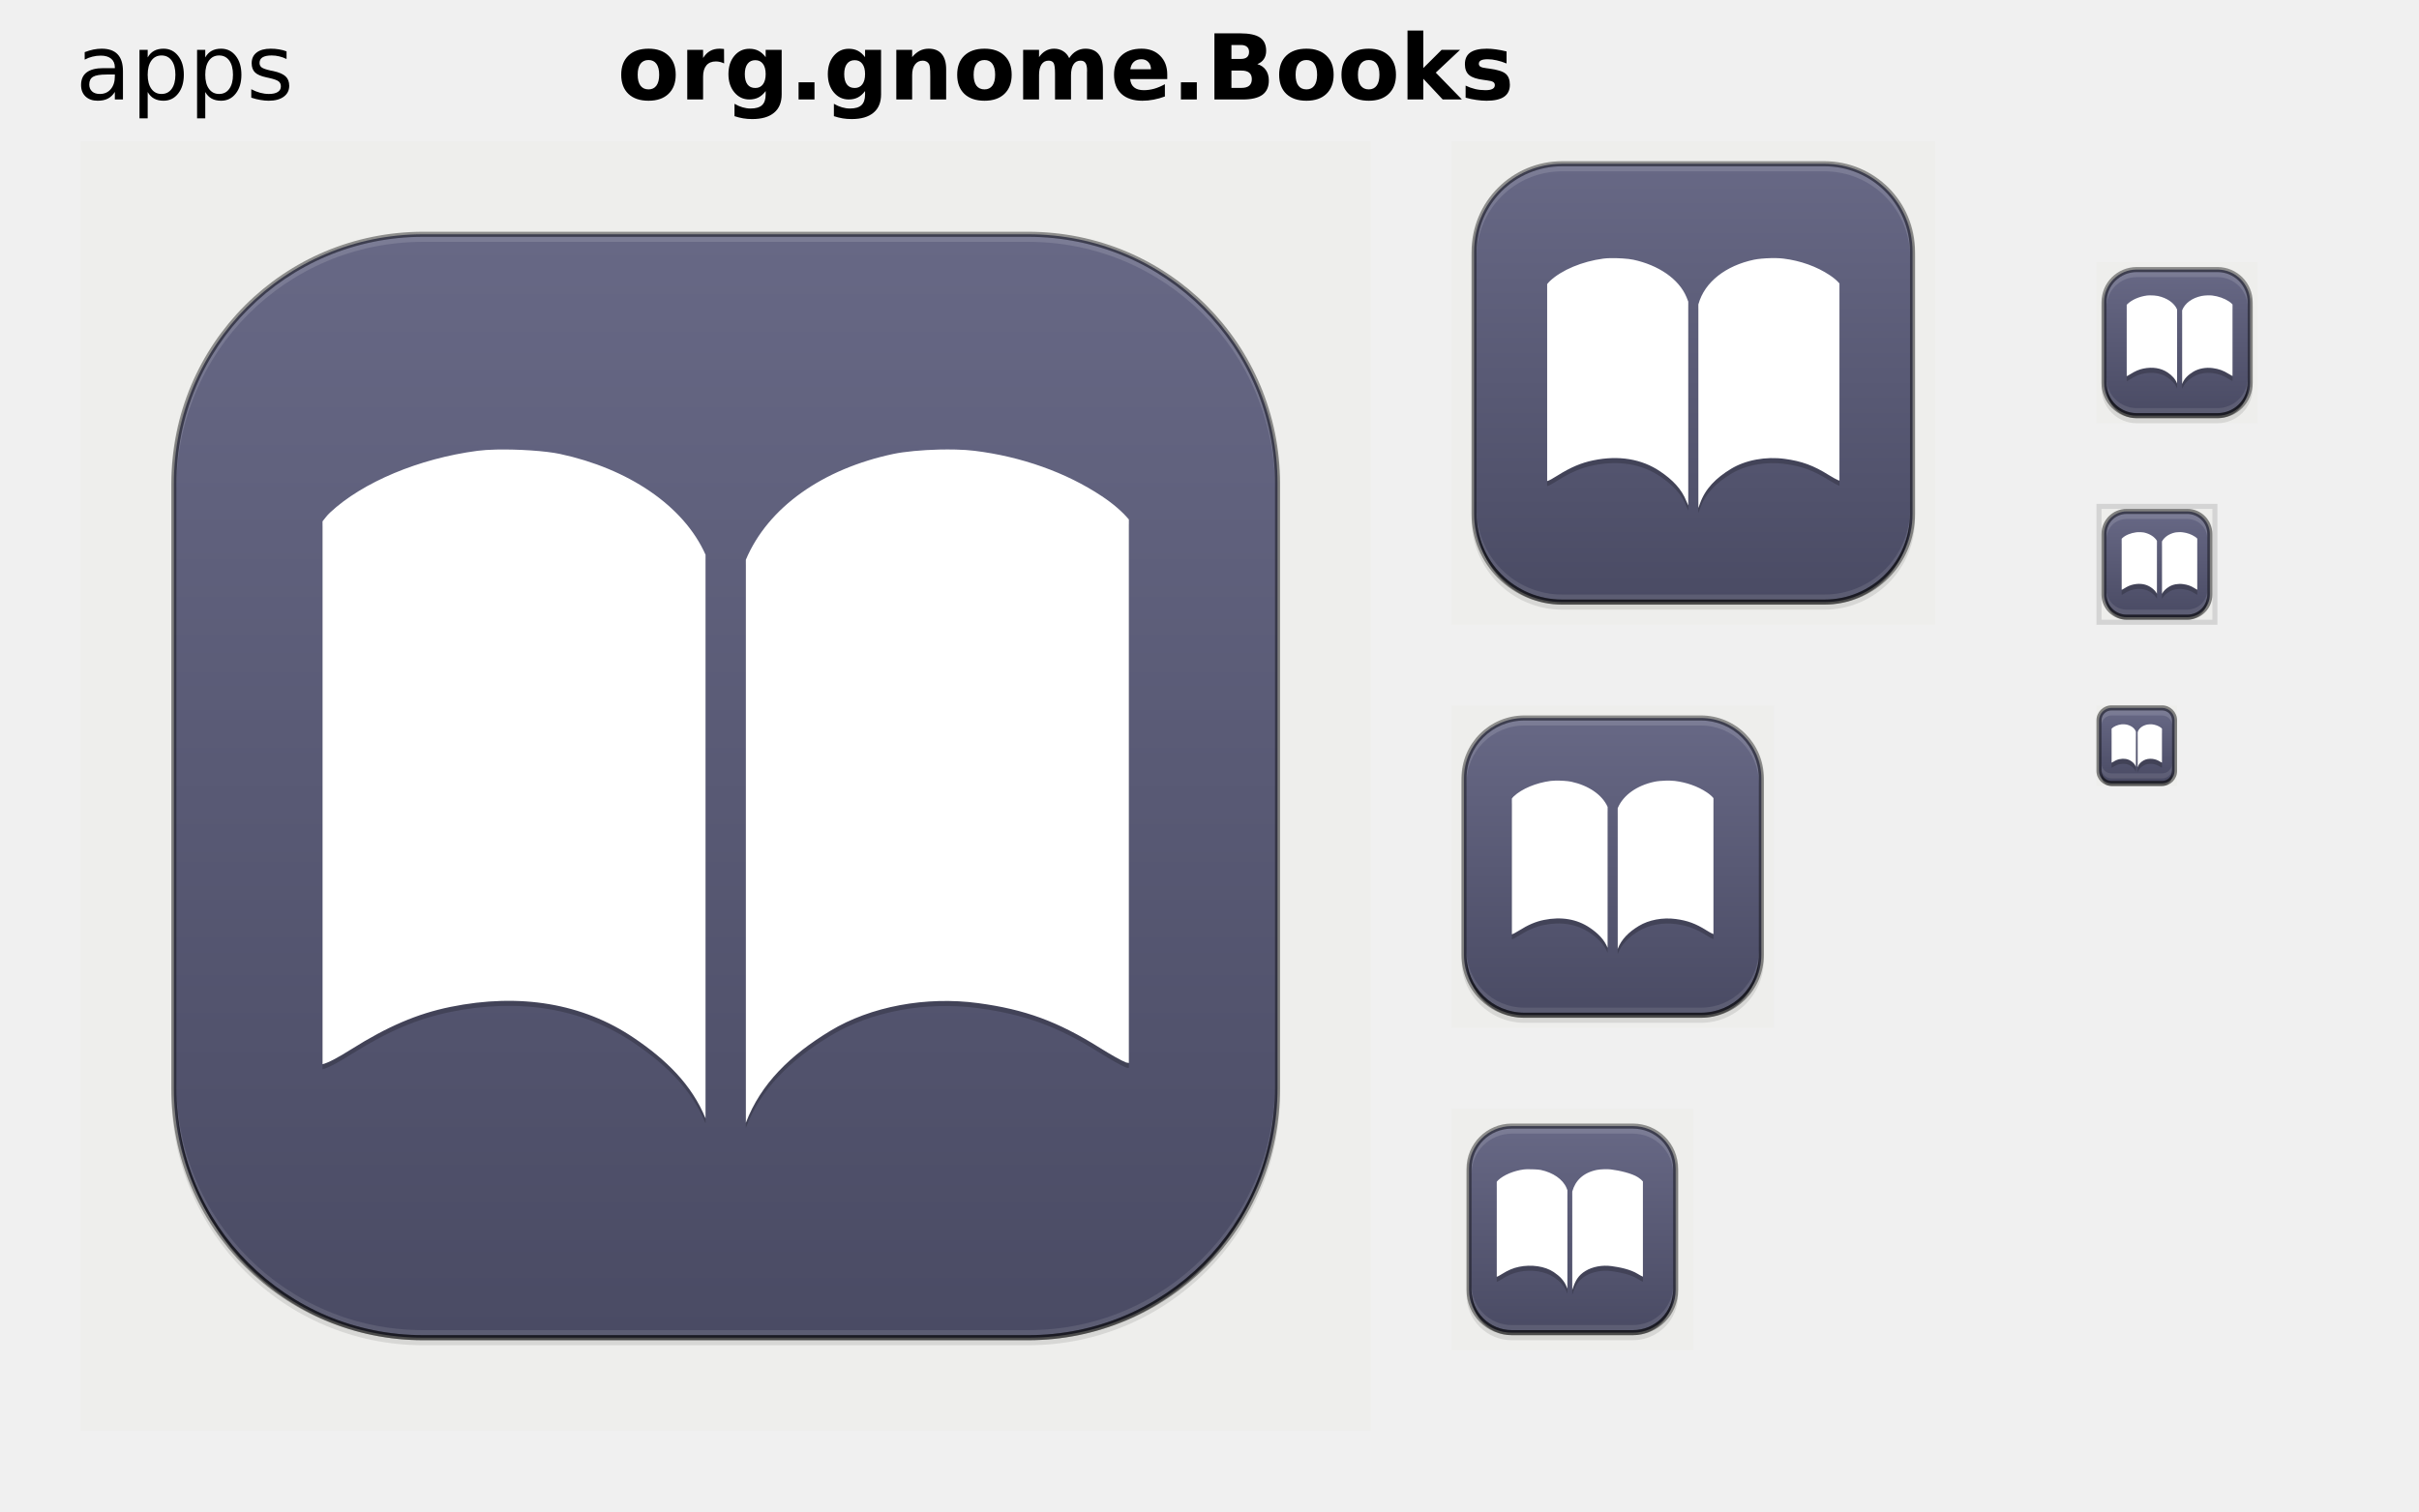
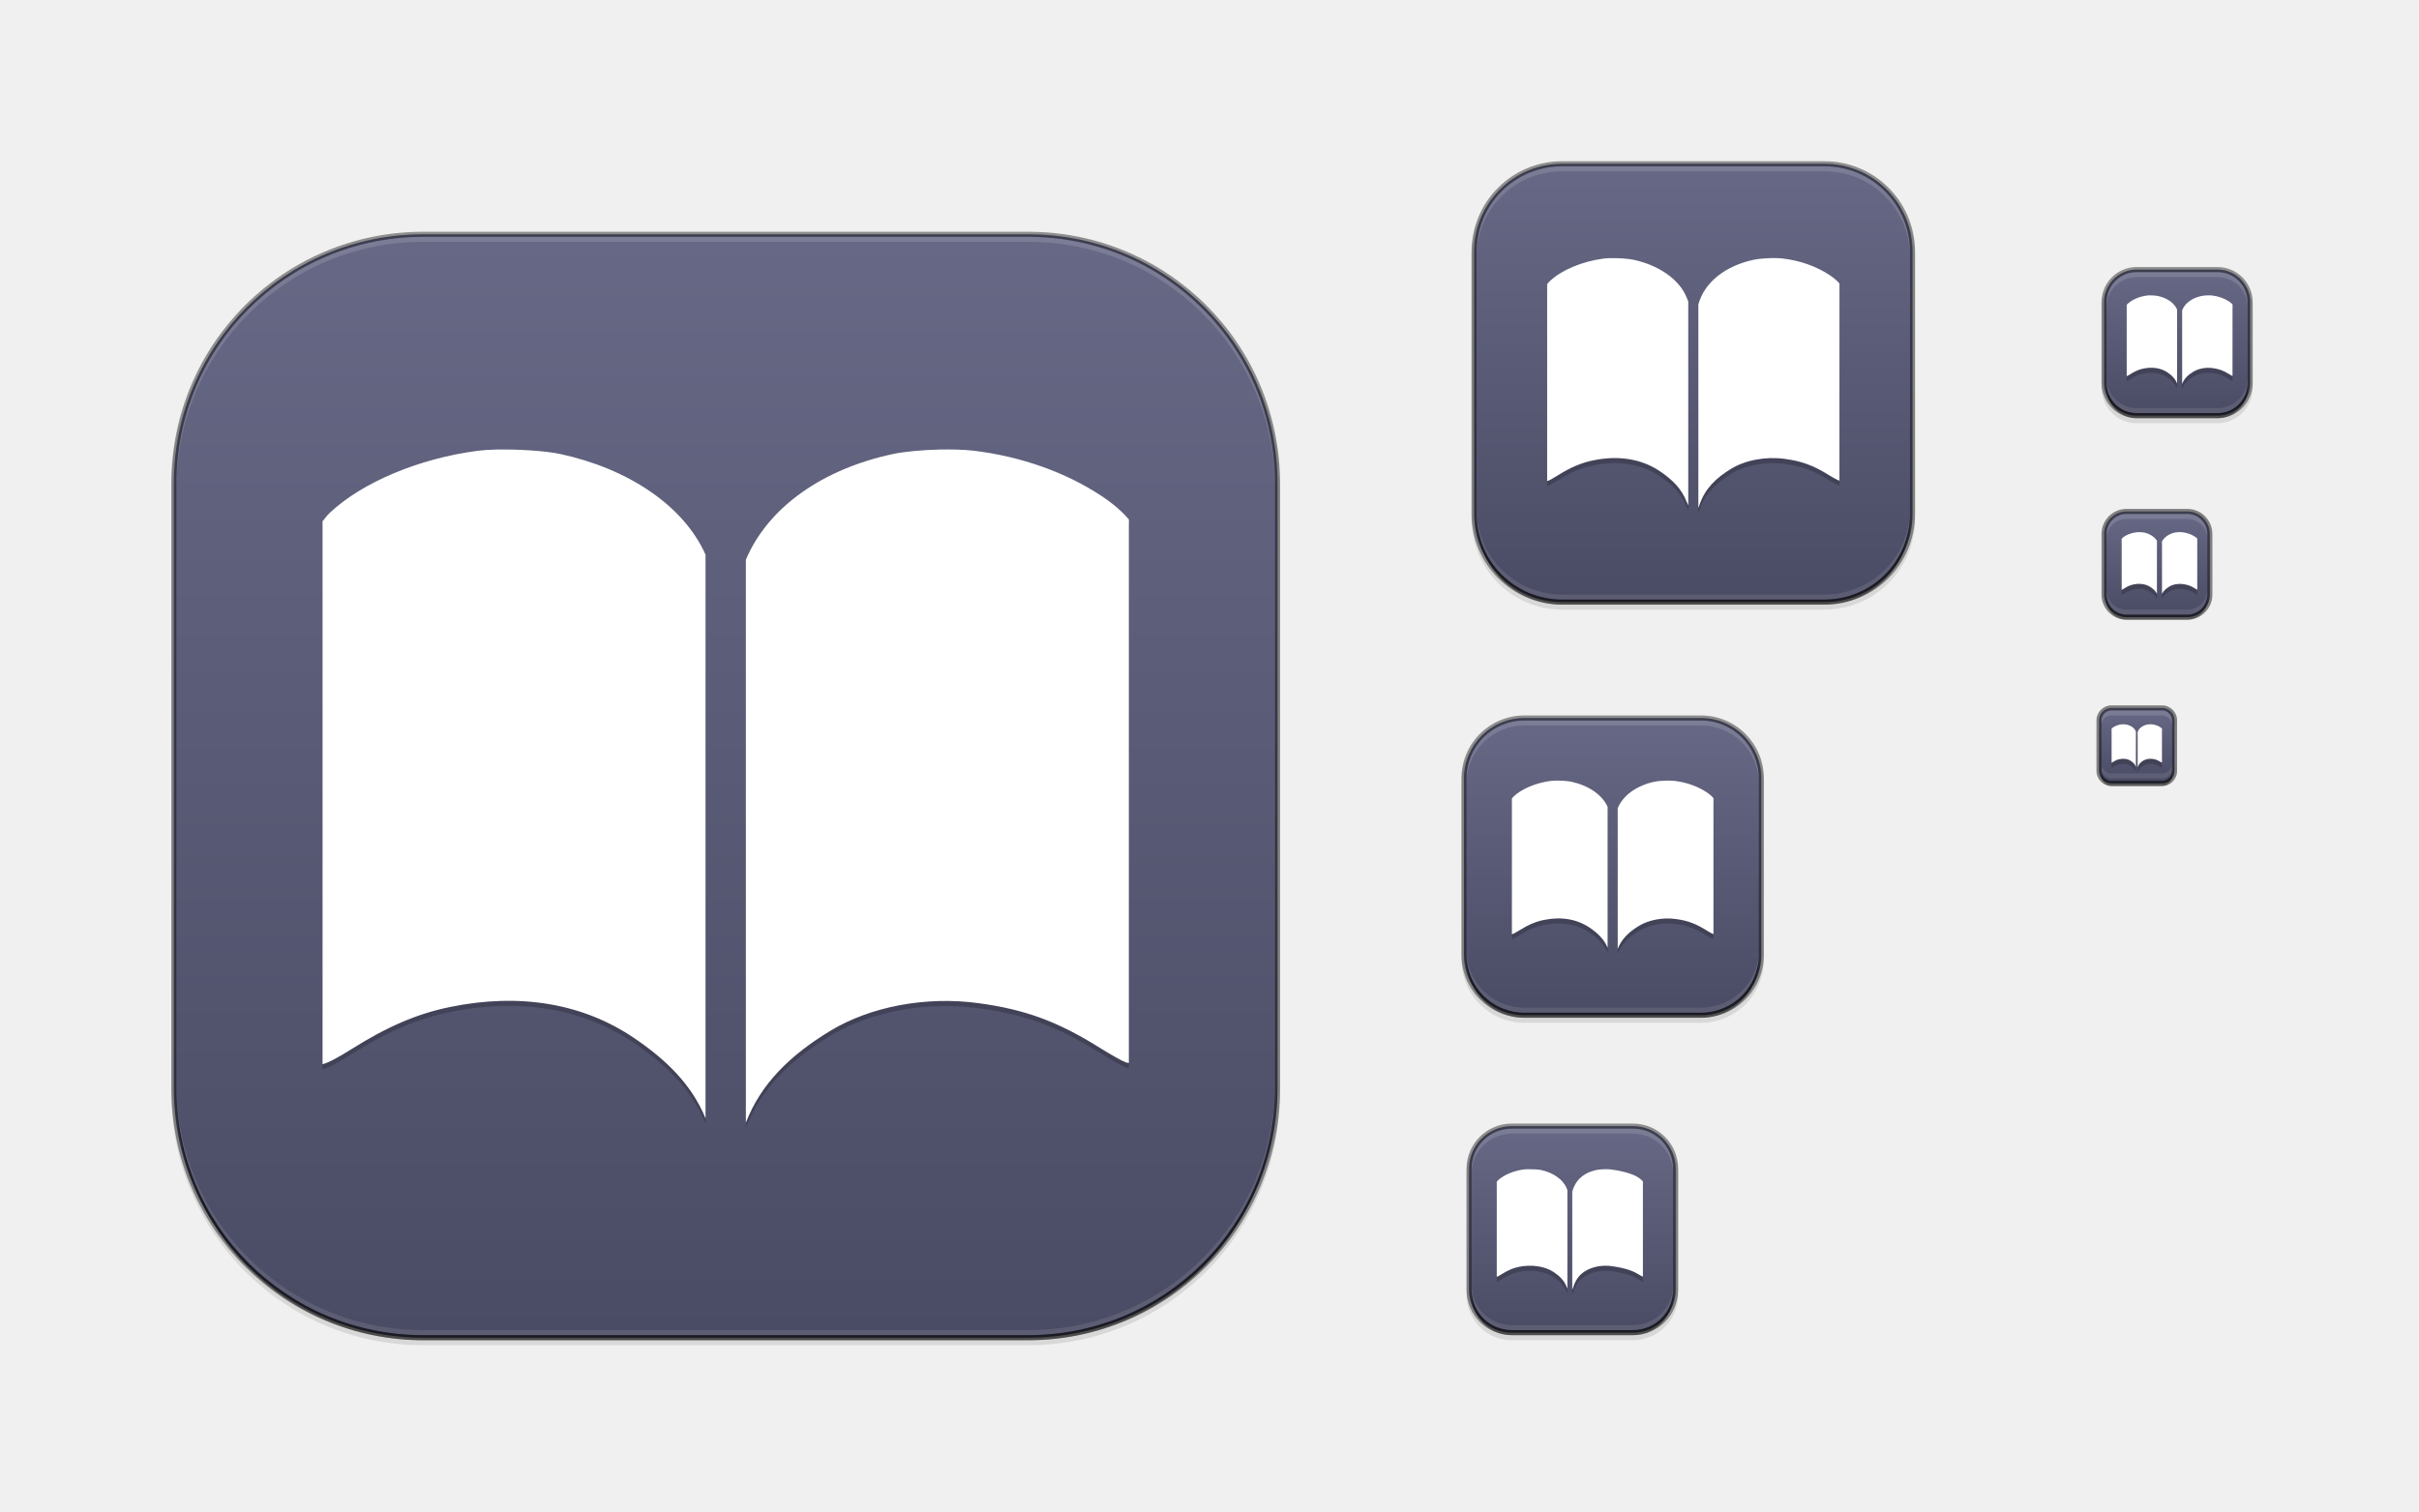
<svg xmlns="http://www.w3.org/2000/svg" xmlns:xlink="http://www.w3.org/1999/xlink" width="480" height="300" id="svg11300" version="1.0" style="display:inline;enable-background:new">
  <defs id="defs3">
    <linearGradient xlink:href="#outerBackgroundGradient-2" id="linearGradient4254" x1="35" y1="156" x2="253" y2="156" gradientUnits="userSpaceOnUse" gradientTransform="matrix(0,-1,1,0,-12,300)" />
    <linearGradient xlink:href="#outerBackgroundGradient-2" id="linearGradient4256" x1="417" y1="148" x2="431" y2="148" gradientUnits="userSpaceOnUse" gradientTransform="matrix(0,-1,1,0,276,572)" />
    <linearGradient xlink:href="#outerBackgroundGradient-2" id="linearGradient4260" x1="418" y1="68" x2="446" y2="68" gradientUnits="userSpaceOnUse" gradientTransform="matrix(0,-1,1,0,364,500)" />
    <linearGradient xlink:href="#outerBackgroundGradient-2" id="linearGradient4262" x1="292" y1="244" x2="332" y2="244" gradientUnits="userSpaceOnUse" gradientTransform="matrix(0,-1,1,0,68,556)" />
    <linearGradient xlink:href="#outerBackgroundGradient-2" id="linearGradient4264" x1="293" y1="76" x2="379" y2="76" gradientUnits="userSpaceOnUse" gradientTransform="matrix(0,-1,1,0,260,412)" />
    <linearGradient xlink:href="#outerBackgroundGradient-2" id="linearGradient4266" x1="291" y1="172" x2="349" y2="172" gradientUnits="userSpaceOnUse" gradientTransform="matrix(0,-1,1,0,148,492)" />
    <linearGradient xlink:href="#outerBackgroundGradient-2" id="linearGradient3870" gradientUnits="userSpaceOnUse" gradientTransform="matrix(0,-1,1,0,316,540)" x1="418" y1="112" x2="438" y2="112" />
    <linearGradient id="outerBackgroundGradient-2">
      <stop id="stop3864-8-6-3" offset="0" style="stop-color:#4a4b64;stop-opacity:1;" />
      <stop id="stop3866-9-1-7" offset="1" style="stop-color:#676885;stop-opacity:1;" />
    </linearGradient>
  </defs>
  <g style="display:inline" id="layer1">
-     <g style="display:inline" id="layer7">
+     <g style="display:none" id="layer7">
      <text y="19.745" xml:space="preserve" x="15.007" style="font-style:normal;font-variant:normal;font-weight:normal;font-stretch:normal;font-size:18px;font-family:'DejaVu Sans';-inkscape-font-specification:'DejaVu Sans';display:inline;fill:#000000;fill-opacity:1;stroke:none;enable-background:new" id="context">
        <tspan style="font-style:normal;font-variant:normal;font-weight:normal;font-stretch:normal;font-family:'DejaVu Sans';-inkscape-font-specification:'DejaVu Sans'" y="19.745" x="15.007" id="tspan3933">apps</tspan>
      </text>
      <text y="19.745" xml:space="preserve" x="122.488" style="font-style:normal;font-variant:normal;font-weight:bold;font-stretch:normal;font-size:18px;line-height:125%;font-family:'DejaVu Sans';-inkscape-font-specification:'DejaVu Sans Bold';text-align:start;writing-mode:lr-tb;text-anchor:start;display:inline;fill:#000000;fill-opacity:1;stroke:none;enable-background:new" id="icon-name">
        <tspan style="font-style:normal;font-variant:normal;font-weight:bold;font-stretch:normal;font-size:18px;font-family:'DejaVu Sans';-inkscape-font-specification:'DejaVu Sans Bold'" y="19.745" x="122.488" id="tspan3937">org.gnome.Books</tspan>
      </text>
      <rect style="display:inline;overflow:visible;visibility:visible;fill:#eeeeec;fill-opacity:1;fill-rule:nonzero;stroke:none;stroke-width:2;marker:none;enable-background:accumulate" id="rect16x16" width="16" height="16" x="416" y="140" />
      <rect style="display:inline;overflow:visible;visibility:visible;fill:#d4d4d4;fill-opacity:1;fill-rule:nonzero;stroke:none;stroke-width:2;marker:none;enable-background:accumulate" id="rect24x24" width="24" height="24" x="416" y="100" />
      <rect style="display:inline;overflow:visible;visibility:visible;fill:#eeeeec;fill-opacity:1;fill-rule:nonzero;stroke:none;stroke-width:2;marker:none;enable-background:accumulate" id="rect32x32" width="32" height="32" x="416" y="52" />
      <rect y="101" x="417" height="22" width="22" id="rect22x22" style="display:inline;overflow:visible;visibility:visible;fill:#eeeeec;fill-opacity:1;fill-rule:nonzero;stroke:none;stroke-width:2;marker:none;enable-background:accumulate" />
      <rect y="220" x="288" height="48" width="48" id="rect48x48" style="display:inline;overflow:visible;visibility:visible;fill:#eeeeec;fill-opacity:1;fill-rule:nonzero;stroke:none;stroke-width:2;marker:none;enable-background:accumulate" />
      <rect style="display:inline;overflow:visible;visibility:visible;fill:#eeeeec;fill-opacity:1;fill-rule:nonzero;stroke:none;stroke-width:2;marker:none;enable-background:accumulate" id="rect256x256" width="256" height="256" x="16" y="28" />
      <rect style="display:inline;overflow:visible;visibility:visible;fill:#eeeeec;fill-opacity:1;fill-rule:nonzero;stroke:none;stroke-width:2;marker:none;enable-background:accumulate" id="rect64x64" width="64" height="64" x="288" y="140" />
      <rect style="display:inline;overflow:visible;visibility:visible;fill:#eeeeec;fill-opacity:1;fill-rule:nonzero;stroke:none;stroke-width:2;marker:none;enable-background:accumulate" id="rect96x96" width="96" height="96" x="288" y="28" />
    </g>
    <g id="layer4" style="display:inline">
      <rect ry="50" y="47" x="34" height="220" width="220" id="rect4114" style="opacity:0.1;color:#bebebe;fill:#000000;fill-opacity:1;fill-rule:nonzero;stroke:none;stroke-width:0;marker:none;visibility:visible;display:inline;overflow:visible;enable-background:accumulate" />
      <rect style="opacity:0.1;color:#bebebe;fill:#000000;fill-opacity:1;fill-rule:nonzero;stroke:none;stroke-width:0;marker:none;visibility:visible;display:inline;overflow:visible;enable-background:accumulate" id="rect4120" width="30" height="30" x="417" y="54" ry="7" />
      <rect transform="scale(1,-1)" ry="9" y="-266" x="291" height="42" width="42" id="rect4122" style="opacity:0.1;color:#bebebe;fill:#000000;fill-opacity:1;fill-rule:nonzero;stroke:none;stroke-width:0;marker:none;visibility:visible;display:inline;overflow:visible;enable-background:accumulate" />
      <rect style="opacity:0.1;color:#bebebe;fill:#000000;fill-opacity:1;fill-rule:nonzero;stroke:none;stroke-width:0;marker:none;visibility:visible;display:inline;overflow:visible;enable-background:accumulate" id="rect4124" width="88" height="88" x="292" y="33" ry="18" />
      <rect ry="12.5" y="143" x="290" height="60" width="60" id="rect4126" style="opacity:0.1;color:#bebebe;fill:#000000;fill-opacity:1;fill-rule:nonzero;stroke:none;stroke-width:0;marker:none;visibility:visible;display:inline;overflow:visible;enable-background:accumulate" />
      <path id="path4268" d="m 422,101 c -2.77,0 -5,2.23 -5,5 l 0,12 c 0,2.77 2.23,5 5,5 l 12,0 c 2.77,0 5,-2.23 5,-5 l 0,-12 c 0,-2.77 -2.23,-5 -5,-5 z" style="opacity:0.1;color:#bebebe;fill:#000000;fill-opacity:1;fill-rule:nonzero;stroke:none;stroke-width:0;marker:none;visibility:visible;display:inline;overflow:visible;enable-background:accumulate" />
      <path id="path4270" d="m 419,140 c -1.662,0 -3,1.338 -3,3 l 0,10 c 0,1.662 1.338,3 3,3 l 10,0 c 1.662,0 3,-1.338 3,-3 l 0,-10 c 0,-1.662 -1.338,-3 -3,-3 z" style="opacity:0.1;color:#bebebe;fill:#000000;fill-opacity:1;fill-rule:nonzero;stroke:none;stroke-width:0;marker:none;visibility:visible;display:inline;overflow:visible;enable-background:accumulate" />
    </g>
    <g id="layer2" style="display:inline">
      <path style="color:#bebebe;fill:url(#linearGradient4254);fill-opacity:1.0;fill-rule:nonzero;stroke:none;stroke-width:2;marker:none;visibility:visible;display:inline;overflow:visible;enable-background:accumulate" d="M 84 46.5 C 56.569 46.5 34.5 68.569 34.5 96 L 34.5 216 C 34.5 243.431 56.569 265.5 84 265.5 L 204 265.5 C 231.431 265.5 253.5 243.431 253.5 216 L 253.5 96 C 253.5 68.569 231.431 46.5 204 46.5 L 84 46.5 z " id="path4200" />
      <path style="color:#bebebe;fill:url(#linearGradient4256);fill-opacity:1.0;fill-rule:nonzero;stroke:none;stroke-width:2;marker:none;visibility:visible;display:inline;overflow:visible;enable-background:accumulate" d="M 419 140.5 C 417.616 140.5 416.5 141.616 416.5 143 L 416.5 153 C 416.5 154.384 417.616 155.5 419 155.5 L 429 155.5 C 430.384 155.5 431.5 154.384 431.5 153 L 431.5 143 C 431.5 141.616 430.384 140.5 429 140.5 L 419 140.5 z " id="path4202" />
      <path style="color:#bebebe;fill:url(#linearGradient3870);fill-opacity:1.0;fill-rule:nonzero;stroke:none;stroke-width:2;marker:none;visibility:visible;display:inline;overflow:visible;enable-background:accumulate" d="M 422 101.5 C 419.503 101.5 417.5 103.503 417.5 106 L 417.5 118 C 417.5 120.497 419.503 122.5 422 122.5 L 434 122.5 C 436.497 122.5 438.5 120.497 438.5 118 L 438.5 106 C 438.5 103.503 436.497 101.5 434 101.5 L 422 101.5 z " id="path4204" />
      <path style="color:#bebebe;fill:url(#linearGradient4260);fill-opacity:1.0;fill-rule:nonzero;stroke:none;stroke-width:2;marker:none;visibility:visible;display:inline;overflow:visible;enable-background:accumulate" d="M 424 53.5 C 420.393 53.5 417.5 56.393 417.5 60 L 417.5 76 C 417.5 79.607 420.393 82.5 424 82.5 L 440 82.5 C 443.607 82.5 446.5 79.607 446.5 76 L 446.5 60 C 446.5 56.393 443.607 53.5 440 53.5 L 424 53.5 z " id="path4206" />
      <path style="color:#bebebe;fill:url(#linearGradient4262);fill-opacity:1.0;fill-rule:nonzero;stroke:none;stroke-width:2;marker:none;visibility:visible;display:inline;overflow:visible;enable-background:accumulate" d="M 300 223.5 C 295.285 223.5 291.5 227.285 291.5 232 L 291.5 256 C 291.5 260.715 295.285 264.5 300 264.5 L 324 264.5 C 328.715 264.5 332.5 260.715 332.5 256 L 332.5 232 C 332.5 227.285 328.715 223.5 324 223.5 L 300 223.5 z " id="path4208" />
      <path style="color:#bebebe;fill:url(#linearGradient4264);fill-opacity:1.0;fill-rule:nonzero;stroke:none;stroke-width:2;marker:none;visibility:visible;display:inline;overflow:visible;enable-background:accumulate" d="M 310 32.5 C 300.297 32.5 292.5 40.297 292.5 50 L 292.5 102 C 292.5 111.703 300.297 119.5 310 119.5 L 362 119.5 C 371.703 119.5 379.5 111.703 379.5 102 L 379.5 50 C 379.5 40.297 371.703 32.5 362 32.5 L 310 32.5 z " id="path4210" />
      <path style="color:#bebebe;fill:url(#linearGradient4266);fill-opacity:1.0;fill-rule:nonzero;stroke:none;stroke-width:2;marker:none;visibility:visible;display:inline;overflow:visible;enable-background:accumulate" d="M 302.5 142.5 C 295.845 142.5 290.5 147.845 290.5 154.5 L 290.5 189.5 C 290.5 196.155 295.845 201.5 302.5 201.5 L 337.5 201.5 C 344.155 201.5 349.5 196.155 349.5 189.5 L 349.5 154.5 C 349.5 147.845 344.155 142.5 337.5 142.5 L 302.5 142.5 z " id="path4212" />
    </g>
    <g id="layer6" style="display:inline">
      <path id="path4129" d="m 319.5,52.234 c -0.516,0.011 -0.984,0.047 -1.344,0.094 -4.187,0.549 -8.256,2.25 -10.594,4.438 -0.228,0.213 -0.398,0.42 -0.562,0.625 l 0,39.094 c 0.403,-0.103 1.058,-0.474 2.094,-1.125 2.57,-1.616 4.692,-2.511 7.094,-3 5.026,-1.024 9.568,-0.276 13.219,2.188 2.402,1.621 4.276,3.469 5.25,6 0.1,0.261 0.233,0.546 0.344,0.781 -0.002,-0.062 1.8e-4,-0.081 0,-0.156 l 0,-40.313 c -0.092,-0.277 -0.2,-0.53 -0.344,-0.875 -1.52,-3.651 -5.61,-6.375 -10.562,-7.438 -1.03,-0.221 -3.046,-0.345 -4.594,-0.312 z m 31.844,0 c -1.231,0.03 -2.513,0.143 -3.312,0.312 -5.547,1.177 -9.758,4.378 -11,8.781 l -0.031,0.094 0,40.406 c 0.069,-0.139 0.171,-0.435 0.312,-0.844 1.036,-2.985 3.199,-5.127 6.188,-6.938 2.892,-1.753 6.889,-2.478 10.656,-1.969 3.358,0.454 5.708,1.311 8.75,3.219 0.735,0.461 1.58,0.918 1.875,1.031 0.106,0.041 0.147,0.039 0.219,0.062 l 0,-39.125 c -0.47,-0.556 -1.094,-1.095 -1.938,-1.656 -2.562,-1.704 -5.79,-2.867 -9.156,-3.281 -0.382,-0.047 -0.865,-0.083 -1.375,-0.094 -0.382,-0.008 -0.777,-0.01 -1.188,0 z" style="opacity:0.2;fill:#000000;fill-opacity:1;display:inline;enable-background:new" />
      <path style="opacity:0.2;fill:#000000;fill-opacity:1;display:inline;enable-background:new" d="m 303.034,233.058 c -0.249,0.005 -0.475,0.022 -0.649,0.045 -2.021,0.265 -3.985,1.086 -5.114,2.142 -0.11,0.103 -0.192,0.203 -0.272,0.302 l 0,18.873 c 0.194,-0.05 0.511,-0.229 1.011,-0.543 1.241,-0.78 2.265,-1.212 3.425,-1.448 2.426,-0.494 5.119,-0.133 6.882,1.056 1.16,0.782 2.064,1.675 2.534,2.897 0.048,0.126 0.112,0.263 0.166,0.377 -9.6e-4,-0.03 9e-5,-0.039 0,-0.075 l 0,-19.461 c -0.044,-0.134 -0.097,-0.256 -0.166,-0.422 -0.734,-1.762 -2.708,-3.077 -5.099,-3.591 -0.497,-0.107 -1.971,-0.167 -2.718,-0.151 z m 15.373,0 c -0.594,0.015 -1.213,0.069 -1.599,0.151 -2.678,0.568 -4.211,2.114 -4.81,4.239 l -0.015,0.045 0,19.506 c 0.033,-0.067 0.082,-0.21 0.151,-0.407 0.5,-1.441 1.044,-2.475 2.487,-3.349 1.396,-0.846 3.326,-1.196 5.144,-0.95 1.621,0.219 3.756,0.633 5.225,1.554 0.355,0.223 0.763,0.443 0.905,0.498 0.051,0.02 0.071,0.019 0.106,0.03 l 0,-18.888 c -0.227,-0.268 -0.528,-0.529 -0.935,-0.8 -1.237,-0.823 -3.796,-1.384 -5.421,-1.584 -0.184,-0.023 -0.418,-0.04 -0.664,-0.045 -0.185,-0.004 -0.375,-0.005 -0.573,0 z" id="path4131" />
      <path id="path4133" d="m 308.625,155.934 c -0.356,0.007 -0.69,0.03 -0.938,0.062 -2.887,0.379 -5.7,1.554 -7.312,3.062 -0.157,0.147 -0.261,0.296 -0.375,0.438 l 0,26.938 c 0.278,-0.071 0.723,-0.301 1.438,-0.75 1.773,-1.115 3.25,-1.756 4.906,-2.094 3.466,-0.706 6.576,-0.168 9.094,1.531 1.614,1.089 2.877,2.322 3.562,4 l 0,-27.969 c -1.09,-2.453 -3.862,-4.28 -7.219,-5 -0.71,-0.152 -2.089,-0.241 -3.156,-0.219 z m 21.969,0 c -0.849,0.021 -1.73,0.102 -2.281,0.219 -3.481,0.739 -6.206,2.627 -7.312,5.25 l 0,27.938 c 0.743,-1.943 2.202,-3.359 4.188,-4.562 1.995,-1.209 4.746,-1.726 7.344,-1.375 2.316,0.313 3.933,0.903 6.031,2.219 0.507,0.318 1.078,0.641 1.281,0.719 0.073,0.028 0.107,0.015 0.156,0.031 l 0,-26.969 c -0.324,-0.383 -0.762,-0.769 -1.344,-1.156 -1.767,-1.175 -3.991,-1.964 -6.312,-2.25 -0.263,-0.033 -0.586,-0.055 -0.938,-0.062 -0.264,-0.005 -0.53,-0.007 -0.812,0 z" style="opacity:0.2;fill:#000000;fill-opacity:1;display:inline;enable-background:new" />
      <path id="path4135" d="m 426.531,59.621 c -0.187,0.004 -0.37,0.014 -0.5,0.031 -1.516,0.199 -2.966,0.833 -3.812,1.625 -0.082,0.077 -0.159,0.144 -0.219,0.219 l 0,14.156 c 0.146,-0.037 0.375,-0.17 0.75,-0.406 0.931,-0.585 1.693,-0.917 2.562,-1.094 1.82,-0.371 3.491,-0.111 4.812,0.781 0.87,0.587 1.522,1.271 1.875,2.188 l 0,-14.688 c -0.55,-1.322 -2.019,-2.303 -3.812,-2.688 -0.373,-0.08 -1.096,-0.137 -1.656,-0.125 z m 11.531,0 c -0.446,0.011 -0.929,0.064 -1.219,0.125 -1.869,0.397 -3.289,1.418 -3.844,2.844 l 0,14.625 c 0.384,-1.046 1.159,-1.795 2.219,-2.438 1.047,-0.635 2.48,-0.903 3.844,-0.719 1.216,0.164 2.086,0.465 3.188,1.156 0.266,0.167 0.549,0.334 0.656,0.375 0.038,0.015 0.068,0.023 0.094,0.031 l 0,-14.188 c -0.17,-0.201 -0.382,-0.39 -0.688,-0.594 -0.927,-0.617 -2.125,-1.037 -3.344,-1.188 -0.138,-0.017 -0.284,-0.027 -0.469,-0.031 -0.138,-0.003 -0.289,-0.004 -0.438,0 z" style="opacity:0.2;fill:#000000;fill-opacity:1;display:inline;enable-background:new" />
      <path id="path4137" d="m 421.155,144.753 c -0.089,0.002 -0.17,0.008 -0.232,0.016 -0.722,0.095 -1.423,0.388 -1.827,0.765 -0.039,0.037 -0.069,0.072 -0.097,0.108 l 0,6.74 c 0.069,-0.018 0.182,-0.082 0.361,-0.194 0.443,-0.279 0.809,-0.433 1.223,-0.517 0.867,-0.177 1.65,-0.048 2.279,0.377 0.414,0.279 0.737,0.598 0.905,1.034 0.017,0.045 0.04,0.094 0.059,0.135 -3.5e-4,-0.011 3e-5,-0.014 0,-0.027 l 0,-6.95 c -0.016,-0.048 -0.035,-0.091 -0.059,-0.151 -0.262,-0.629 -0.967,-1.099 -1.821,-1.282 -0.178,-0.038 -0.525,-0.059 -0.792,-0.054 z m 5.49,0 c -0.212,0.005 -0.433,0.025 -0.571,0.054 -0.956,0.203 -1.682,0.755 -1.897,1.514 l -0.005,0.016 0,6.967 c 0.012,-0.024 0.029,-0.075 0.054,-0.145 0.179,-0.515 0.552,-0.884 1.067,-1.196 0.499,-0.302 1.188,-0.427 1.837,-0.339 0.579,0.078 0.984,0.226 1.509,0.555 0.127,0.08 0.272,0.158 0.323,0.178 0.018,0.007 0.025,0.007 0.038,0.011 l 0,-6.746 c -0.081,-0.096 -0.189,-0.189 -0.334,-0.286 -0.442,-0.294 -0.998,-0.494 -1.579,-0.566 -0.066,-0.008 -0.149,-0.014 -0.237,-0.016 -0.066,-0.001 -0.134,-0.002 -0.205,0 z" style="opacity:0.2;fill:#000000;fill-opacity:1;display:inline;enable-background:new" />
      <path id="path4139" d="m 424.219,106.621 c -0.133,0.003 -0.251,0.019 -0.344,0.031 -1.083,0.142 -2.114,0.559 -2.719,1.125 -0.059,0.055 -0.114,0.103 -0.156,0.156 l 0,10.125 c 0.104,-0.026 0.263,-0.113 0.531,-0.281 0.665,-0.418 1.223,-0.655 1.844,-0.781 1.3,-0.265 2.462,-0.074 3.406,0.562 0.527,0.356 0.947,0.769 1.219,1.281 l 0,-10.5 c -0.471,-0.801 -1.445,-1.41 -2.594,-1.656 -0.266,-0.057 -0.787,-0.071 -1.188,-0.062 z m 8.25,0 c -0.318,0.008 -0.637,0.019 -0.844,0.062 -1.209,0.257 -2.16,0.909 -2.625,1.781 l 0,10.406 c 0.302,-0.592 0.789,-1.044 1.438,-1.438 0.748,-0.453 1.776,-0.632 2.75,-0.5 0.869,0.117 1.494,0.319 2.281,0.812 0.19,0.119 0.392,0.252 0.469,0.281 0.028,0.011 0.044,-0.006 0.062,0 l 0,-10.125 c -0.122,-0.144 -0.282,-0.261 -0.5,-0.406 -0.662,-0.441 -1.505,-0.737 -2.375,-0.844 -0.099,-0.012 -0.212,-0.028 -0.344,-0.031 -0.099,-0.002 -0.206,-0.003 -0.312,0 z" style="opacity:0.2;fill:#000000;fill-opacity:1;display:inline;enable-background:new" />
      <path style="opacity:0.2;fill:#000000;fill-opacity:1;display:inline;enable-background:new" d="m 98.5,90.224 c -1.423,0.028 -2.759,0.12 -3.75,0.25 -11.55,1.515 -22.8,6.216 -29.25,12.25 -0.628,0.587 -1.046,1.184 -1.5,1.75 l 0,107.75 c 1.111,-0.283 2.892,-1.203 5.75,-3 7.09,-4.458 12.998,-7.025 19.625,-8.375 13.864,-2.825 26.304,-0.671 36.375,6.125 6.457,4.357 11.509,9.289 14.25,16 l 0,-111.875 c -4.358,-9.812 -15.446,-17.118 -28.875,-20 -2.842,-0.61 -8.355,-0.965 -12.625,-0.875 z m 87.875,0 c -3.395,0.083 -6.919,0.407 -9.125,0.875 -13.923,2.955 -24.823,10.509 -29.25,21 l 0,111.75 c 2.971,-7.771 8.809,-13.437 16.75,-18.25 7.979,-4.836 18.983,-6.905 29.375,-5.5 9.265,1.253 15.732,3.612 24.125,8.875 2.029,1.272 4.311,2.564 5.125,2.875 0.293,0.112 0.428,0.061 0.625,0.125 l 0,-107.875 c -1.297,-1.534 -3.047,-3.076 -5.375,-4.625 -7.067,-4.702 -15.964,-7.856 -25.25,-9 -1.053,-0.13 -2.344,-0.219 -3.75,-0.25 -1.055,-0.02 -2.118,-0.028 -3.25,0 z" id="path4141" />
      <path style="fill:#ffffff;fill-opacity:1;display:inline;enable-background:new" d="m 319.5,51.234 c -0.516,0.011 -0.984,0.047 -1.344,0.094 -4.187,0.549 -8.256,2.25 -10.594,4.438 -0.228,0.213 -0.398,0.42 -0.562,0.625 l 0,39.094 c 0.403,-0.103 1.058,-0.474 2.094,-1.125 2.57,-1.616 4.692,-2.511 7.094,-3 5.026,-1.024 9.568,-0.276 13.219,2.188 2.402,1.621 4.276,3.469 5.25,6 0.1,0.261 0.233,0.546 0.344,0.781 -0.002,-0.062 1.8e-4,-0.081 0,-0.156 l 0,-40.313 c -0.092,-0.277 -0.2,-0.53 -0.344,-0.875 -1.52,-3.651 -5.61,-6.375 -10.562,-7.438 -1.03,-0.221 -3.046,-0.345 -4.594,-0.312 z m 31.844,0 c -1.231,0.03 -2.513,0.143 -3.312,0.312 -5.547,1.177 -9.758,4.378 -11,8.781 l -0.031,0.094 0,40.406 c 0.069,-0.139 0.171,-0.435 0.312,-0.844 1.036,-2.985 3.199,-5.127 6.188,-6.938 2.892,-1.753 6.889,-2.478 10.656,-1.969 3.358,0.454 5.708,1.311 8.75,3.219 0.735,0.461 1.58,0.918 1.875,1.031 0.106,0.041 0.147,0.039 0.219,0.062 l 0,-39.125 c -0.47,-0.556 -1.094,-1.095 -1.938,-1.656 -2.562,-1.704 -5.79,-2.867 -9.156,-3.281 -0.382,-0.047 -0.865,-0.083 -1.375,-0.094 -0.382,-0.008 -0.777,-0.01 -1.188,0 z" id="path4069" />
      <path id="path4100" d="m 303.034,232.058 c -0.249,0.005 -0.475,0.022 -0.649,0.045 -2.021,0.265 -3.985,1.086 -5.114,2.142 -0.11,0.103 -0.192,0.203 -0.272,0.302 l 0,18.873 c 0.194,-0.05 0.511,-0.229 1.011,-0.543 1.241,-0.78 2.265,-1.212 3.425,-1.448 2.426,-0.494 5.119,-0.133 6.882,1.056 1.16,0.782 2.064,1.675 2.534,2.897 0.048,0.126 0.112,0.263 0.166,0.377 -9.6e-4,-0.03 9e-5,-0.039 0,-0.075 l 0,-19.461 c -0.044,-0.134 -0.097,-0.256 -0.166,-0.422 -0.734,-1.762 -2.708,-3.077 -5.099,-3.591 -0.497,-0.107 -1.971,-0.167 -2.718,-0.151 z m 15.373,0 c -0.594,0.015 -1.213,0.069 -1.599,0.151 -2.678,0.568 -4.211,2.114 -4.81,4.239 l -0.015,0.045 0,19.506 c 0.033,-0.067 0.082,-0.21 0.151,-0.407 0.5,-1.441 1.044,-2.475 2.487,-3.349 1.396,-0.846 3.326,-1.196 5.144,-0.95 1.621,0.219 3.756,0.633 5.225,1.554 0.355,0.223 0.763,0.443 0.905,0.498 0.051,0.02 0.071,0.019 0.106,0.03 l 0,-18.888 c -0.227,-0.268 -0.528,-0.529 -0.935,-0.8 -1.237,-0.823 -3.796,-1.384 -5.421,-1.584 -0.184,-0.023 -0.418,-0.04 -0.664,-0.045 -0.185,-0.004 -0.375,-0.005 -0.573,0 z" style="fill:#ffffff;fill-opacity:1;display:inline;enable-background:new" />
      <path style="fill:#ffffff;fill-opacity:1;display:inline;enable-background:new" d="m 308.625,154.933 c -0.356,0.007 -0.69,0.03 -0.938,0.062 -2.887,0.379 -5.7,1.554 -7.312,3.062 -0.157,0.147 -0.261,0.296 -0.375,0.438 l 0,26.938 c 0.278,-0.071 0.723,-0.301 1.438,-0.75 1.773,-1.115 3.25,-1.756 4.906,-2.094 3.466,-0.706 6.576,-0.168 9.094,1.531 1.614,1.089 2.877,2.322 3.562,4 l 0,-27.969 c -1.09,-2.453 -3.862,-4.28 -7.219,-5 -0.71,-0.152 -2.089,-0.241 -3.156,-0.219 z m 21.969,0 c -0.849,0.021 -1.73,0.102 -2.281,0.219 -3.481,0.739 -6.206,2.627 -7.312,5.25 l 0,27.938 c 0.743,-1.943 2.202,-3.359 4.188,-4.562 1.995,-1.209 4.746,-1.726 7.344,-1.375 2.316,0.313 3.933,0.903 6.031,2.219 0.507,0.318 1.078,0.641 1.281,0.719 0.073,0.028 0.107,0.015 0.156,0.031 l 0,-26.969 c -0.324,-0.383 -0.762,-0.769 -1.344,-1.156 -1.767,-1.175 -3.991,-1.964 -6.312,-2.25 -0.263,-0.033 -0.586,-0.055 -0.938,-0.062 -0.264,-0.005 -0.53,-0.007 -0.812,0 z" id="path4102" />
      <path style="fill:#ffffff;fill-opacity:1;display:inline;enable-background:new" d="m 426.531,58.621 c -0.187,0.004 -0.37,0.014 -0.5,0.031 -1.516,0.199 -2.966,0.833 -3.812,1.625 -0.082,0.077 -0.159,0.144 -0.219,0.219 l 0,14.156 c 0.146,-0.037 0.375,-0.17 0.75,-0.406 0.931,-0.585 1.693,-0.917 2.562,-1.094 1.82,-0.371 3.491,-0.111 4.812,0.781 0.87,0.587 1.522,1.271 1.875,2.188 l 0,-14.688 c -0.55,-1.322 -2.019,-2.303 -3.812,-2.688 -0.373,-0.08 -1.096,-0.137 -1.656,-0.125 z m 11.531,0 c -0.446,0.011 -0.929,0.064 -1.219,0.125 -1.869,0.397 -3.289,1.418 -3.844,2.844 l 0,14.625 c 0.384,-1.046 1.159,-1.795 2.219,-2.438 1.047,-0.635 2.48,-0.903 3.844,-0.719 1.216,0.164 2.086,0.465 3.188,1.156 0.266,0.167 0.549,0.334 0.656,0.375 0.038,0.015 0.068,0.023 0.094,0.031 l 0,-14.188 c -0.17,-0.201 -0.382,-0.39 -0.688,-0.594 -0.927,-0.617 -2.125,-1.037 -3.344,-1.188 -0.138,-0.017 -0.284,-0.027 -0.469,-0.031 -0.138,-0.003 -0.289,-0.004 -0.438,0 z" id="path4104" />
      <path style="fill:#ffffff;fill-opacity:1;display:inline;enable-background:new" d="m 421.155,143.752 c -0.089,0.002 -0.17,0.008 -0.232,0.016 -0.722,0.095 -1.423,0.388 -1.827,0.765 -0.039,0.037 -0.069,0.072 -0.097,0.108 l 0,6.74 c 0.069,-0.018 0.182,-0.082 0.361,-0.194 0.443,-0.279 0.809,-0.433 1.223,-0.517 0.867,-0.177 1.65,-0.048 2.279,0.377 0.414,0.279 0.737,0.598 0.905,1.034 0.017,0.045 0.04,0.094 0.059,0.135 -3.5e-4,-0.011 3e-5,-0.014 0,-0.027 l 0,-6.95 c -0.016,-0.048 -0.035,-0.091 -0.059,-0.151 -0.262,-0.629 -0.967,-1.099 -1.821,-1.282 -0.178,-0.038 -0.525,-0.059 -0.792,-0.054 z m 5.49,0 c -0.212,0.005 -0.433,0.025 -0.571,0.054 -0.956,0.203 -1.682,0.755 -1.897,1.514 l -0.005,0.016 0,6.967 c 0.012,-0.024 0.029,-0.075 0.054,-0.145 0.179,-0.515 0.552,-0.884 1.067,-1.196 0.499,-0.302 1.188,-0.427 1.837,-0.339 0.579,0.078 0.984,0.226 1.509,0.555 0.127,0.08 0.272,0.158 0.323,0.178 0.018,0.007 0.025,0.007 0.038,0.011 l 0,-6.746 c -0.081,-0.096 -0.189,-0.189 -0.334,-0.286 -0.442,-0.294 -0.998,-0.494 -1.579,-0.566 -0.066,-0.008 -0.149,-0.014 -0.237,-0.016 -0.066,-0.001 -0.134,-0.002 -0.205,0 z" id="path4106" />
      <path style="fill:#ffffff;fill-opacity:1;display:inline;enable-background:new" d="m 424.219,105.621 c -0.133,0.003 -0.251,0.019 -0.344,0.031 -1.083,0.142 -2.114,0.559 -2.719,1.125 -0.059,0.055 -0.114,0.103 -0.156,0.156 l 0,10.125 c 0.104,-0.026 0.263,-0.113 0.531,-0.281 0.665,-0.418 1.223,-0.655 1.844,-0.781 1.3,-0.265 2.462,-0.074 3.406,0.562 0.527,0.356 0.947,0.769 1.219,1.281 l 0,-10.5 c -0.471,-0.801 -1.445,-1.41 -2.594,-1.656 -0.266,-0.057 -0.787,-0.071 -1.188,-0.062 z m 8.25,0 c -0.318,0.008 -0.637,0.019 -0.844,0.062 -1.209,0.257 -2.16,0.909 -2.625,1.781 l 0,10.406 c 0.302,-0.592 0.789,-1.044 1.438,-1.438 0.748,-0.453 1.776,-0.632 2.75,-0.5 0.869,0.117 1.494,0.319 2.281,0.812 0.19,0.119 0.392,0.252 0.469,0.281 0.028,0.011 0.044,-0.006 0.062,0 l 0,-10.125 c -0.122,-0.144 -0.282,-0.261 -0.5,-0.406 -0.662,-0.441 -1.505,-0.737 -2.375,-0.844 -0.099,-0.012 -0.212,-0.028 -0.344,-0.031 -0.099,-0.002 -0.206,-0.003 -0.312,0 z" id="path4108" />
      <path id="path4127" d="m 98.5,89.224 c -1.423,0.028 -2.759,0.12 -3.75,0.25 -11.55,1.515 -22.8,6.216 -29.25,12.25 -0.628,0.587 -1.046,1.184 -1.5,1.75 l 0,107.75 c 1.111,-0.283 2.892,-1.203 5.75,-3 7.09,-4.458 12.998,-7.025 19.625,-8.375 13.864,-2.825 26.304,-0.671 36.375,6.125 6.457,4.357 11.509,9.289 14.25,16 l 0,-111.875 c -4.358,-9.812 -15.446,-17.118 -28.875,-20 -2.842,-0.61 -8.355,-0.965 -12.625,-0.875 z m 87.875,0 c -3.395,0.083 -6.919,0.407 -9.125,0.875 -13.923,2.955 -24.823,10.509 -29.25,21 l 0,111.75 c 2.971,-7.771 8.809,-13.437 16.75,-18.25 7.979,-4.836 18.983,-6.905 29.375,-5.5 9.265,1.253 15.732,3.612 24.125,8.875 2.029,1.272 4.311,2.564 5.125,2.875 0.293,0.112 0.428,0.061 0.625,0.125 l 0,-107.875 c -1.297,-1.534 -3.047,-3.076 -5.375,-4.625 -7.067,-4.702 -15.964,-7.856 -25.25,-9 -1.053,-0.13 -2.344,-0.219 -3.75,-0.25 -1.055,-0.02 -2.118,-0.028 -3.25,0 z" style="fill:#ffffff;fill-opacity:1;display:inline;enable-background:new" />
    </g>
    <g id="layer5" style="display:inline">
      <path style="opacity:0.13;color:#bebebe;fill:#ffffff;fill-opacity:1;fill-rule:nonzero;stroke:none;stroke-width:0;marker:none;visibility:visible;display:inline;overflow:visible;enable-background:accumulate" d="M 84,47 C 56.837,47 35,68.837 35,96 l 0,1 C 35,69.837 56.837,48 84,48 l 120,0 c 27.163,0 49,21.837 49,49 l 0,-1 C 253,68.837 231.163,47 204,47 L 84,47 z" id="rect3894" />
      <path style="opacity:0.13;color:#bebebe;fill:#ffffff;fill-opacity:1;fill-rule:nonzero;stroke:none;stroke-width:0;marker:none;visibility:visible;display:inline;overflow:visible;enable-background:accumulate" d="m 419,141 c -1.125,0 -2,0.875 -2,2 l 0,1 c 0,-1.125 0.875,-2 2,-2 l 10,0 c 1.125,0 2,0.875 2,2 l 0,-1 c 0,-1.125 -0.875,-2 -2,-2 l -10,0 z" id="rect3896" />
      <path style="opacity:0.13;color:#bebebe;fill:#ffffff;fill-opacity:1;fill-rule:nonzero;stroke:none;stroke-width:0;marker:none;visibility:visible;display:inline;overflow:visible;enable-background:accumulate" d="m 422,102 c -2.233,0 -4,1.767 -4,4 l 0,1 c 0,-2.233 1.767,-4 4,-4 l 12,0 c 2.233,0 4,1.767 4,4 l 0,-1 c 0,-2.233 -1.767,-4 -4,-4 l -12,0 z" id="rect3898" />
      <path style="opacity:0.13;color:#bebebe;fill:#ffffff;fill-opacity:1;fill-rule:nonzero;stroke:none;stroke-width:0;marker:none;visibility:visible;display:inline;overflow:visible;enable-background:accumulate" d="m 424,54 c -3.341,0 -6,2.659 -6,6 l 0,1 c 0,-3.341 2.659,-6 6,-6 l 16,0 c 3.341,0 6,2.659 6,6 l 0,-1 c 0,-3.341 -2.659,-6 -6,-6 l -16,0 z" id="rect3900" />
      <path style="opacity:0.13;color:#bebebe;fill:#ffffff;fill-opacity:1;fill-rule:nonzero;stroke:none;stroke-width:0;marker:none;visibility:visible;display:inline;overflow:visible;enable-background:accumulate" d="m 300,224 c -4.449,0 -8,3.551 -8,8 l 0,1 c 0,-4.449 3.551,-8 8,-8 l 24,0 c 4.449,0 8,3.551 8,8 l 0,-1 c 0,-4.449 -3.551,-8 -8,-8 l -24,0 z" id="rect3902" />
      <path style="opacity:0.13;color:#bebebe;fill:#ffffff;fill-opacity:1;fill-rule:nonzero;stroke:none;stroke-width:0;marker:none;visibility:visible;display:inline;overflow:visible;enable-background:accumulate" d="m 310,33 c -9.435,0 -17,7.565 -17,17 l 0,1 c 0,-9.435 7.565,-17 17,-17 l 52,0 c 9.435,0 17,7.565 17,17 l 0,-1 c 0,-9.435 -7.565,-17 -17,-17 l -52,0 z" id="rect3904" />
      <path style="opacity:0.13;color:#bebebe;fill:#ffffff;fill-opacity:1;fill-rule:nonzero;stroke:none;stroke-width:0;marker:none;visibility:visible;display:inline;overflow:visible;enable-background:accumulate" d="m 302.5,143 c -6.388,0 -11.5,5.112 -11.5,11.5 l 0,1 c 0,-6.388 5.112,-11.5 11.5,-11.5 l 35,0 c 6.388,0 11.5,5.112 11.5,11.5 l 0,-1 c 0,-6.388 -5.112,-11.5 -11.5,-11.5 l -35,0 z" id="rect3906" />
      <path id="path4085" d="m 204,266 c 27.163,0 49,-21.837 49,-49 l 0,-1 c 0,27.163 -21.837,49 -49,49 L 84,265 C 56.837,265 35,243.163 35,216 l 0,1 c 0,27.163 21.837,49 49,49 l 120,0 z" style="opacity:0.41;color:#bebebe;fill:#000000;fill-opacity:1;fill-rule:nonzero;stroke:none;stroke-width:0;marker:none;visibility:visible;display:inline;overflow:visible;enable-background:accumulate" />
      <path id="path4087" d="m 429,156 c 1.125,0 2,-0.875 2,-2 l 0,-1 c 0,1.125 -0.875,2 -2,2 l -10,0 c -1.125,0 -2,-0.875 -2,-2 l 0,1 c 0,1.125 0.875,2 2,2 l 10,0 z" style="opacity:0.3;color:#bebebe;fill:#000000;fill-opacity:1;fill-rule:nonzero;stroke:none;stroke-width:0;marker:none;visibility:visible;display:inline;overflow:visible;enable-background:accumulate" />
      <path id="path4089" d="m 434,123 c 2.233,0 4,-1.767 4,-4 l 0,-1 c 0,2.233 -1.767,4 -4,4 l -12,0 c -2.233,0 -4,-1.767 -4,-4 l 0,1 c 0,2.233 1.767,4 4,4 l 12,0 z" style="opacity:0.3;color:#bebebe;fill:#000000;fill-opacity:1;fill-rule:nonzero;stroke:none;stroke-width:0;marker:none;visibility:visible;display:inline;overflow:visible;enable-background:accumulate" />
      <path id="path4091" d="m 440,83 c 3.341,0 6,-2.659 6,-6 l 0,-1 c 0,3.341 -2.659,6 -6,6 l -16,0 c -3.341,0 -6,-2.659 -6,-6 l 0,1 c 0,3.341 2.659,6 6,6 l 16,0 z" style="opacity:0.41;color:#bebebe;fill:#000000;fill-opacity:1;fill-rule:nonzero;stroke:none;stroke-width:0;marker:none;visibility:visible;display:inline;overflow:visible;enable-background:accumulate" />
      <path id="path4093" d="m 324,265 c 4.449,0 8,-3.551 8,-8 l 0,-1 c 0,4.449 -3.551,8 -8,8 l -24,0 c -4.449,0 -8,-3.551 -8,-8 l 0,1 c 0,4.449 3.551,8 8,8 l 24,0 z" style="opacity:0.41;color:#bebebe;fill:#000000;fill-opacity:1;fill-rule:nonzero;stroke:none;stroke-width:0;marker:none;visibility:visible;display:inline;overflow:visible;enable-background:accumulate" />
      <path id="path4095" d="m 362,120 c 9.435,0 17,-7.565 17,-17 l 0,-1 c 0,9.435 -7.565,17 -17,17 l -52,0 c -9.435,0 -17,-7.565 -17,-17 l 0,1 c 0,9.435 7.565,17 17,17 l 52,0 z" style="opacity:0.41;color:#bebebe;fill:#000000;fill-opacity:1;fill-rule:nonzero;stroke:none;stroke-width:0;marker:none;visibility:visible;display:inline;overflow:visible;enable-background:accumulate" />
      <path id="path4097" d="m 337.5,202 c 6.388,0 11.5,-5.112 11.5,-11.5 l 0,-1 c 0,6.388 -5.112,11.5 -11.5,11.5 l -35,0 c -6.388,0 -11.5,-5.112 -11.5,-11.5 l 0,1 c 0,6.388 5.112,11.5 11.5,11.5 l 35,0 z" style="opacity:0.41;color:#bebebe;fill:#000000;fill-opacity:1;fill-rule:nonzero;stroke:none;stroke-width:0;marker:none;visibility:visible;display:inline;overflow:visible;enable-background:accumulate" />
      <path id="path4280" d="M 84,265 C 56.837,265 35,243.163 35,216 l 0,-1 c 0,27.163 21.837,49 49,49 l 120,0 c 27.163,0 49,-21.837 49,-49 l 0,1 c 0,27.163 -21.837,49 -49,49 l -120,0 z" style="opacity:0.1;color:#bebebe;fill:#ffffff;fill-opacity:1;fill-rule:nonzero;stroke:none;stroke-width:0;marker:none;visibility:visible;display:inline;overflow:visible;enable-background:accumulate" />
      <path style="opacity:0.1;color:#bebebe;fill:#ffffff;fill-opacity:1;fill-rule:nonzero;stroke:none;stroke-width:0;marker:none;visibility:visible;display:inline;overflow:visible;enable-background:accumulate" d="m 300,264 c -4.449,0 -8,-3.551 -8,-8 l 0,-1 c 0,4.449 3.551,8 8,8 l 24,0 c 4.449,0 8,-3.551 8,-8 l 0,1 c 0,4.449 -3.551,8 -8,8 l -24,0 z" id="path4294" />
      <path style="opacity:0.1;color:#bebebe;fill:#ffffff;fill-opacity:1;fill-rule:nonzero;stroke:none;stroke-width:0;marker:none;visibility:visible;display:inline;overflow:visible;enable-background:accumulate" d="m 302.5,201 c -6.388,0 -11.5,-5.112 -11.5,-11.5 l 0,-1 c 0,6.388 5.112,11.5 11.5,11.5 l 35,0 c 6.388,0 11.5,-5.112 11.5,-11.5 l 0,1 c 0,6.388 -5.112,11.5 -11.5,11.5 l -35,0 z" id="path4296" />
      <path style="opacity:0.1;color:#bebebe;fill:#ffffff;fill-opacity:1;fill-rule:nonzero;stroke:none;stroke-width:0;marker:none;visibility:visible;display:inline;overflow:visible;enable-background:accumulate" d="m 310,119 c -9.435,0 -17,-7.565 -17,-17 l 0,-1 c 0,9.435 7.565,17 17,17 l 52,0 c 9.435,0 17,-7.565 17,-17 l 0,1 c 0,9.435 -7.565,17 -17,17 l -52,0 z" id="path4298" />
      <path style="opacity:0.1;color:#bebebe;fill:#ffffff;fill-opacity:1;fill-rule:nonzero;stroke:none;stroke-width:0;marker:none;visibility:visible;display:inline;overflow:visible;enable-background:accumulate" d="m 424,82 c -3.341,0 -6,-2.659 -6,-6 l 0,-1 c 0,3.341 2.659,6 6,6 l 16,0 c 3.341,0 6,-2.659 6,-6 l 0,1 c 0,3.341 -2.659,6 -6,6 l -16,0 z" id="path4300" />
      <path style="opacity:0.1;color:#bebebe;fill:#ffffff;fill-opacity:1;fill-rule:nonzero;stroke:none;stroke-width:0;marker:none;visibility:visible;display:inline;overflow:visible;enable-background:accumulate" d="m 422,122 c -2.233,0 -4,-1.767 -4,-4 l 0,-1 c 0,2.233 1.767,4 4,4 l 12,0 c 2.233,0 4,-1.767 4,-4 l 0,1 c 0,2.233 -1.767,4 -4,4 l -12,0 z" id="path4302" />
      <path style="opacity:0.1;color:#bebebe;fill:#ffffff;fill-opacity:1;fill-rule:nonzero;stroke:none;stroke-width:0;marker:none;visibility:visible;display:inline;overflow:visible;enable-background:accumulate" d="m 419,154.5 c -1.125,0 -2,-0.875 -2,-2 l 0,-1 c 0,1.125 0.875,2 2,2 l 10,0 c 1.125,0 2,-0.875 2,-2 l 0,1 c 0,1.125 -0.875,2 -2,2 l -10,0 z" id="path4304" />
    </g>
    <g id="layer3" style="display:inline">
      <path style="opacity:0.41;color:#bebebe;fill:#000000;fill-opacity:1;fill-rule:nonzero;stroke:none;stroke-width:0;marker:none;visibility:visible;display:inline;overflow:visible;enable-background:accumulate" d="m 422,101 c -2.77,0 -5,2.23 -5,5 l 0,12 c 0,2.77 2.23,5 5,5 l 12,0 c 2.77,0 5,-2.23 5,-5 l 0,-12 c 0,-2.77 -2.23,-5 -5,-5 l -12,0 z m 0,1 12,0 c 2.233,0 4,1.767 4,4 l 0,12 c 0,2.233 -1.767,4 -4,4 l -12,0 c -2.233,0 -4,-1.767 -4,-4 l 0,-12 c 0,-2.233 1.767,-4 4,-4 z" id="rect4099" />
      <path style="opacity:0.41;color:#bebebe;fill:#000000;fill-opacity:1;fill-rule:nonzero;stroke:none;stroke-width:0;marker:none;visibility:visible;display:inline;overflow:visible;enable-background:accumulate" d="m 424,53 c -3.878,0 -7,3.122 -7,7 l 0,16 c 0,3.878 3.122,7 7,7 l 16,0 c 3.878,0 7,-3.122 7,-7 l 0,-16 c 0,-3.878 -3.122,-7 -7,-7 l -16,0 z m 0,1 16,0 c 3.341,0 6,2.659 6,6 l 0,16 c 0,3.341 -2.659,6 -6,6 l -16,0 c -3.341,0 -6,-2.659 -6,-6 l 0,-16 c 0,-3.341 2.659,-6 6,-6 z" id="rect4151" />
      <path style="opacity:0.41;color:#bebebe;fill:#000000;fill-opacity:1;fill-rule:nonzero;stroke:none;stroke-width:0;marker:none;visibility:visible;display:inline;overflow:visible;enable-background:accumulate" d="m 419,140 c -1.662,0 -3,1.338 -3,3 l 0,10 c 0,1.662 1.338,3 3,3 l 10,0 c 1.662,0 3,-1.338 3,-3 l 0,-10 c 0,-1.662 -1.338,-3 -3,-3 l -10,0 z m 0,1 10,0 c 1.125,0 2,0.875 2,2 l 0,10 c 0,1.125 -0.875,2 -2,2 l -10,0 c -1.125,0 -2,-0.875 -2,-2 l 0,-10 c 0,-1.125 0.875,-2 2,-2 z" id="rect4095" />
      <path style="opacity:0.41;color:#bebebe;fill:#000000;fill-opacity:1;fill-rule:nonzero;stroke:none;stroke-width:0;marker:none;visibility:visible;display:inline;overflow:visible;enable-background:accumulate" d="m 300,223 c -4.986,0 -9,4.014 -9,9 l 0,24 c 0,4.986 4.014,9 9,9 l 24,0 c 4.986,0 9,-4.014 9,-9 l 0,-24 c 0,-4.986 -4.014,-9 -9,-9 l -24,0 z m 0,1 24,0 c 4.449,0 8,3.551 8,8 l 0,24 c 0,4.449 -3.551,8 -8,8 l -24,0 c -4.449,0 -8,-3.551 -8,-8 l 0,-24 c 0,-4.449 3.551,-8 8,-8 z" id="rect4783" />
      <path style="opacity:0.41;color:#bebebe;fill:#000000;fill-opacity:1;fill-rule:nonzero;stroke:none;stroke-width:0;marker:none;visibility:visible;display:inline;overflow:visible;enable-background:accumulate" d="m 302.5,142 c -6.925,0 -12.5,5.575 -12.5,12.5 l 0,35 c 0,6.925 5.575,12.5 12.5,12.5 l 35,0 c 6.925,0 12.5,-5.575 12.5,-12.5 l 0,-35 c 0,-6.925 -5.575,-12.5 -12.5,-12.5 l -35,0 z m 0,1 35,0 c 6.388,0 11.5,5.112 11.5,11.5 l 0,35 c 0,6.388 -5.112,11.5 -11.5,11.5 l -35,0 c -6.388,0 -11.5,-5.112 -11.5,-11.5 l 0,-35 c 0,-6.388 5.112,-11.5 11.5,-11.5 z" id="rect4515" />
      <path style="opacity:0.41;color:#bebebe;fill:#000000;fill-opacity:1;fill-rule:nonzero;stroke:none;stroke-width:0;marker:none;visibility:visible;display:inline;overflow:visible;enable-background:accumulate" d="m 310,32 c -9.972,0 -18,8.028 -18,18 l 0,52 c 0,9.972 8.028,18 18,18 l 52,0 c 9.972,0 18,-8.028 18,-18 l 0,-52 c 0,-9.972 -8.028,-18 -18,-18 l -52,0 z m 0,1 52,0 c 9.435,0 17,7.565 17,17 l 0,52 c 0,9.435 -7.565,17 -17,17 l -52,0 c -9.435,0 -17,-7.565 -17,-17 l 0,-52 c 0,-9.435 7.565,-17 17,-17 z" id="rect4511" />
      <path style="opacity:0.41;color:#bebebe;fill:#000000;fill-opacity:1;fill-rule:nonzero;stroke:none;stroke-width:0;marker:none;visibility:visible;display:inline;overflow:visible;enable-background:accumulate" d="M 84,46 C 56.3,46 34,68.3 34,96 l 0,120 c 0,27.7 22.3,50 50,50 l 120,0 c 27.7,0 50,-22.3 50,-50 L 254,96 C 254,68.3 231.7,46 204,46 L 84,46 z m 0,1 120,0 c 27.163,0 49,21.837 49,49 l 0,120 c 0,27.163 -21.837,49 -49,49 L 84,265 C 56.837,265 35,243.163 35,216 L 35,96 C 35,68.837 56.837,47 84,47 z" id="rect4040" />
    </g>
  </g>
</svg>
